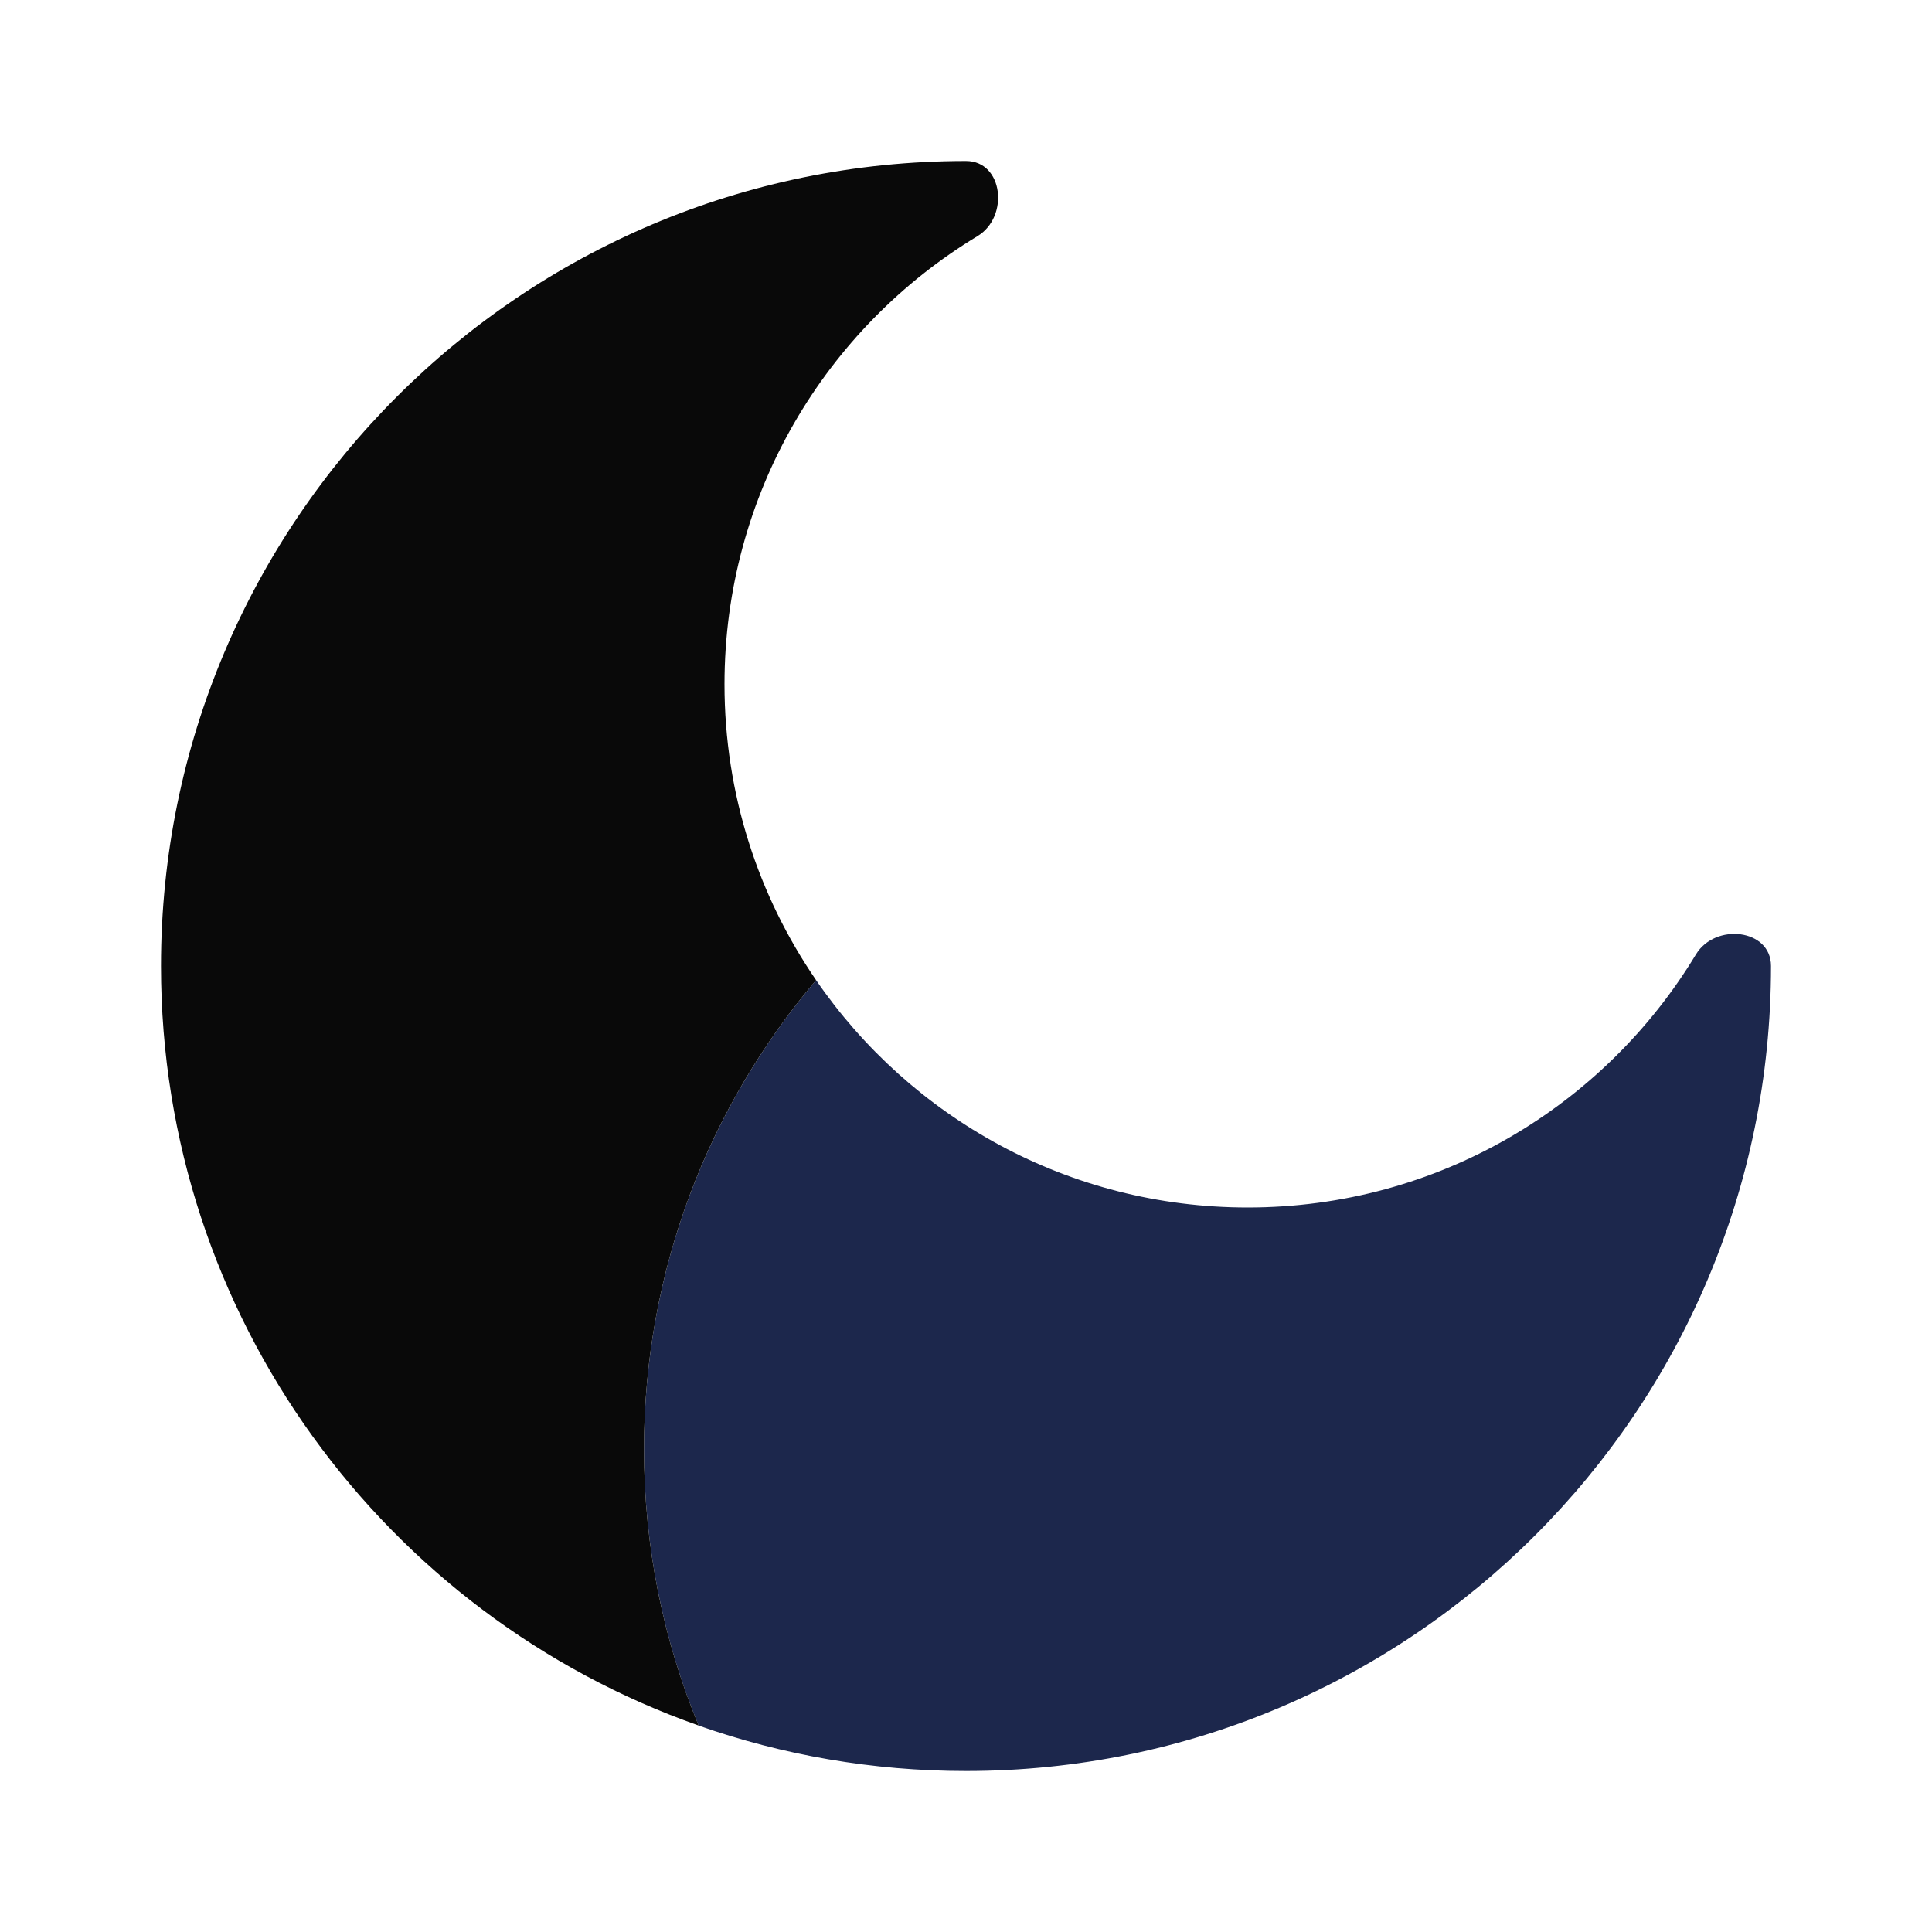
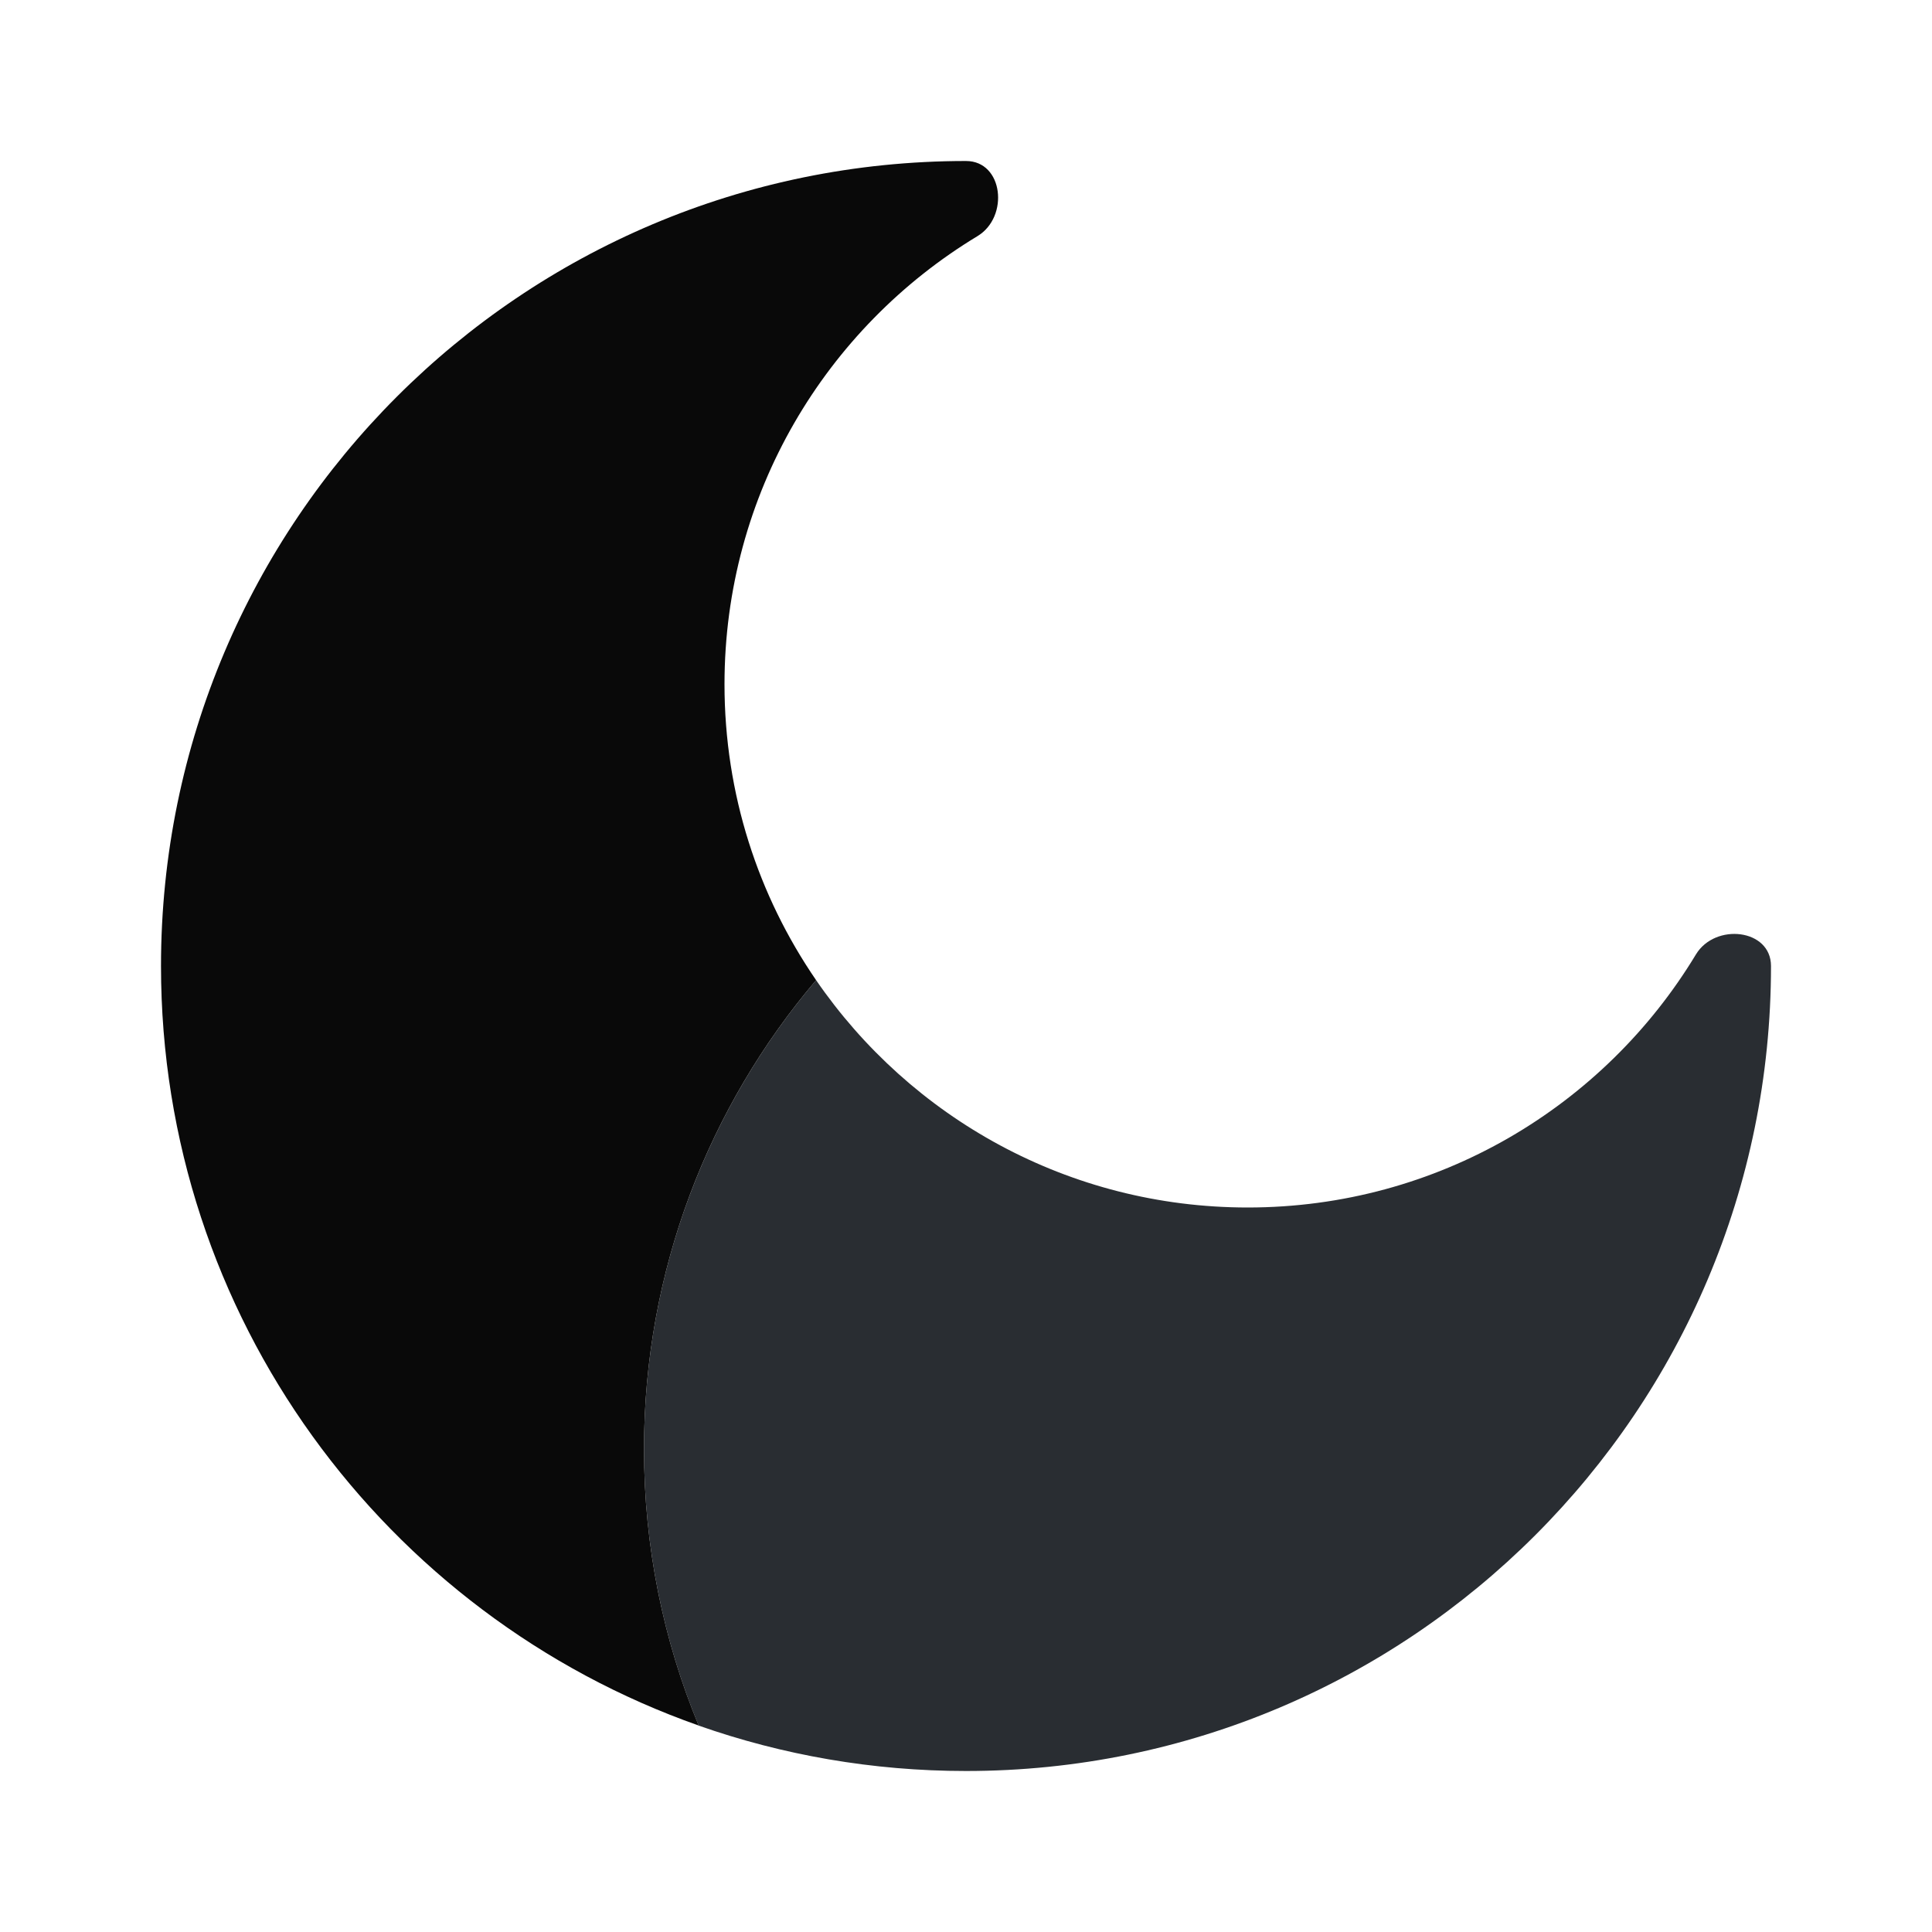
<svg xmlns="http://www.w3.org/2000/svg" width="800px" height="800px" viewBox="0 0 24 24" fill="none">
-   <path fill-rule="evenodd" clip-rule="evenodd" d="M22 12C22 17.523 17.523 22 12 22C10.836 22 9.718 21.801 8.679 21.436C8.241 20.377 8 19.217 8 18C8 15.779 8.805 13.746 10.138 12.176C11.31 13.882 13.274 15 15.5 15C17.861 15 19.929 13.741 21.067 11.857C21.306 11.461 22 11.538 22 12Z" fill="#1C274C" />
+   <path fill-rule="evenodd" clip-rule="evenodd" d="M22 12C22 17.523 17.523 22 12 22C10.836 22 9.718 21.801 8.679 21.436C8.241 20.377 8 19.217 8 18C8 15.779 8.805 13.746 10.138 12.176C11.31 13.882 13.274 15 15.5 15C17.861 15 19.929 13.741 21.067 11.857C21.306 11.461 22 11.538 22 12Z" fill="#292D32" />
  <path d="M2 12C2 16.359 4.789 20.066 8.679 21.435C8.241 20.377 8 19.217 8 18C8 15.779 8.805 13.745 10.138 12.176C9.42 11.13 9 9.864 9 8.5C9 6.138 10.259 4.071 12.143 2.933C12.539 2.693 12.463 2 12 2C6.477 2 2 6.477 2 12Z" fill="#090909" />
</svg>
